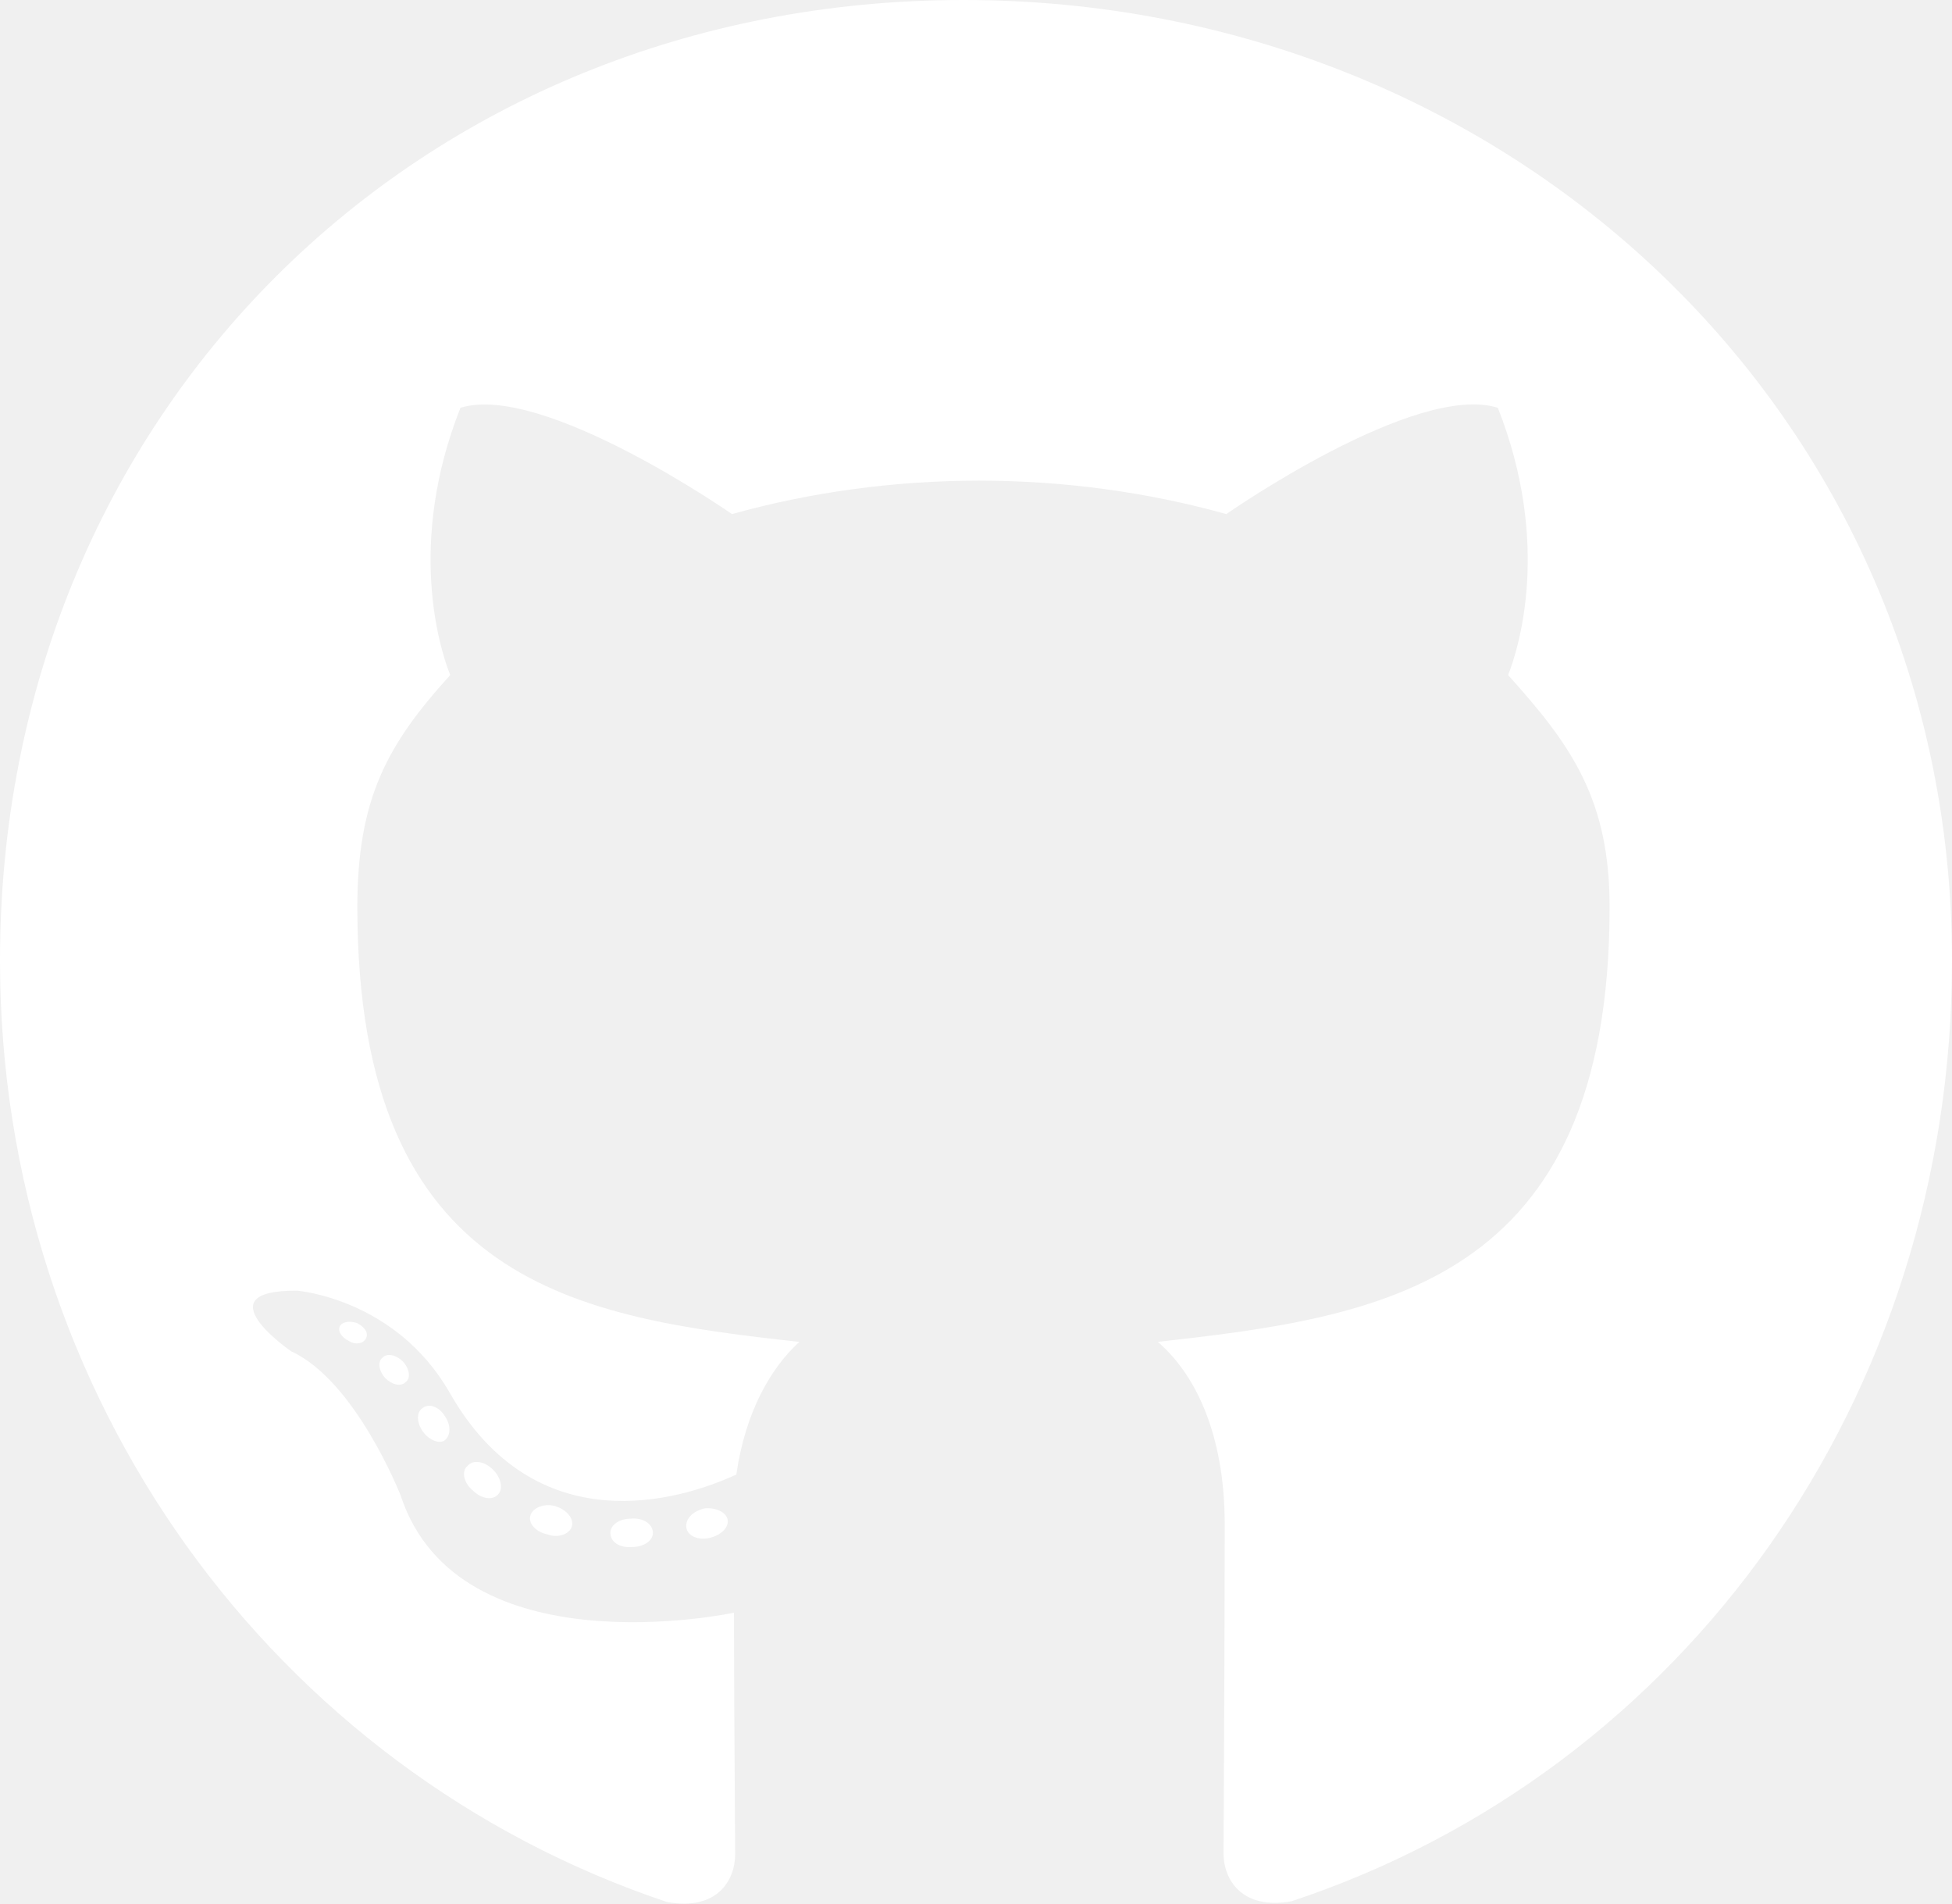
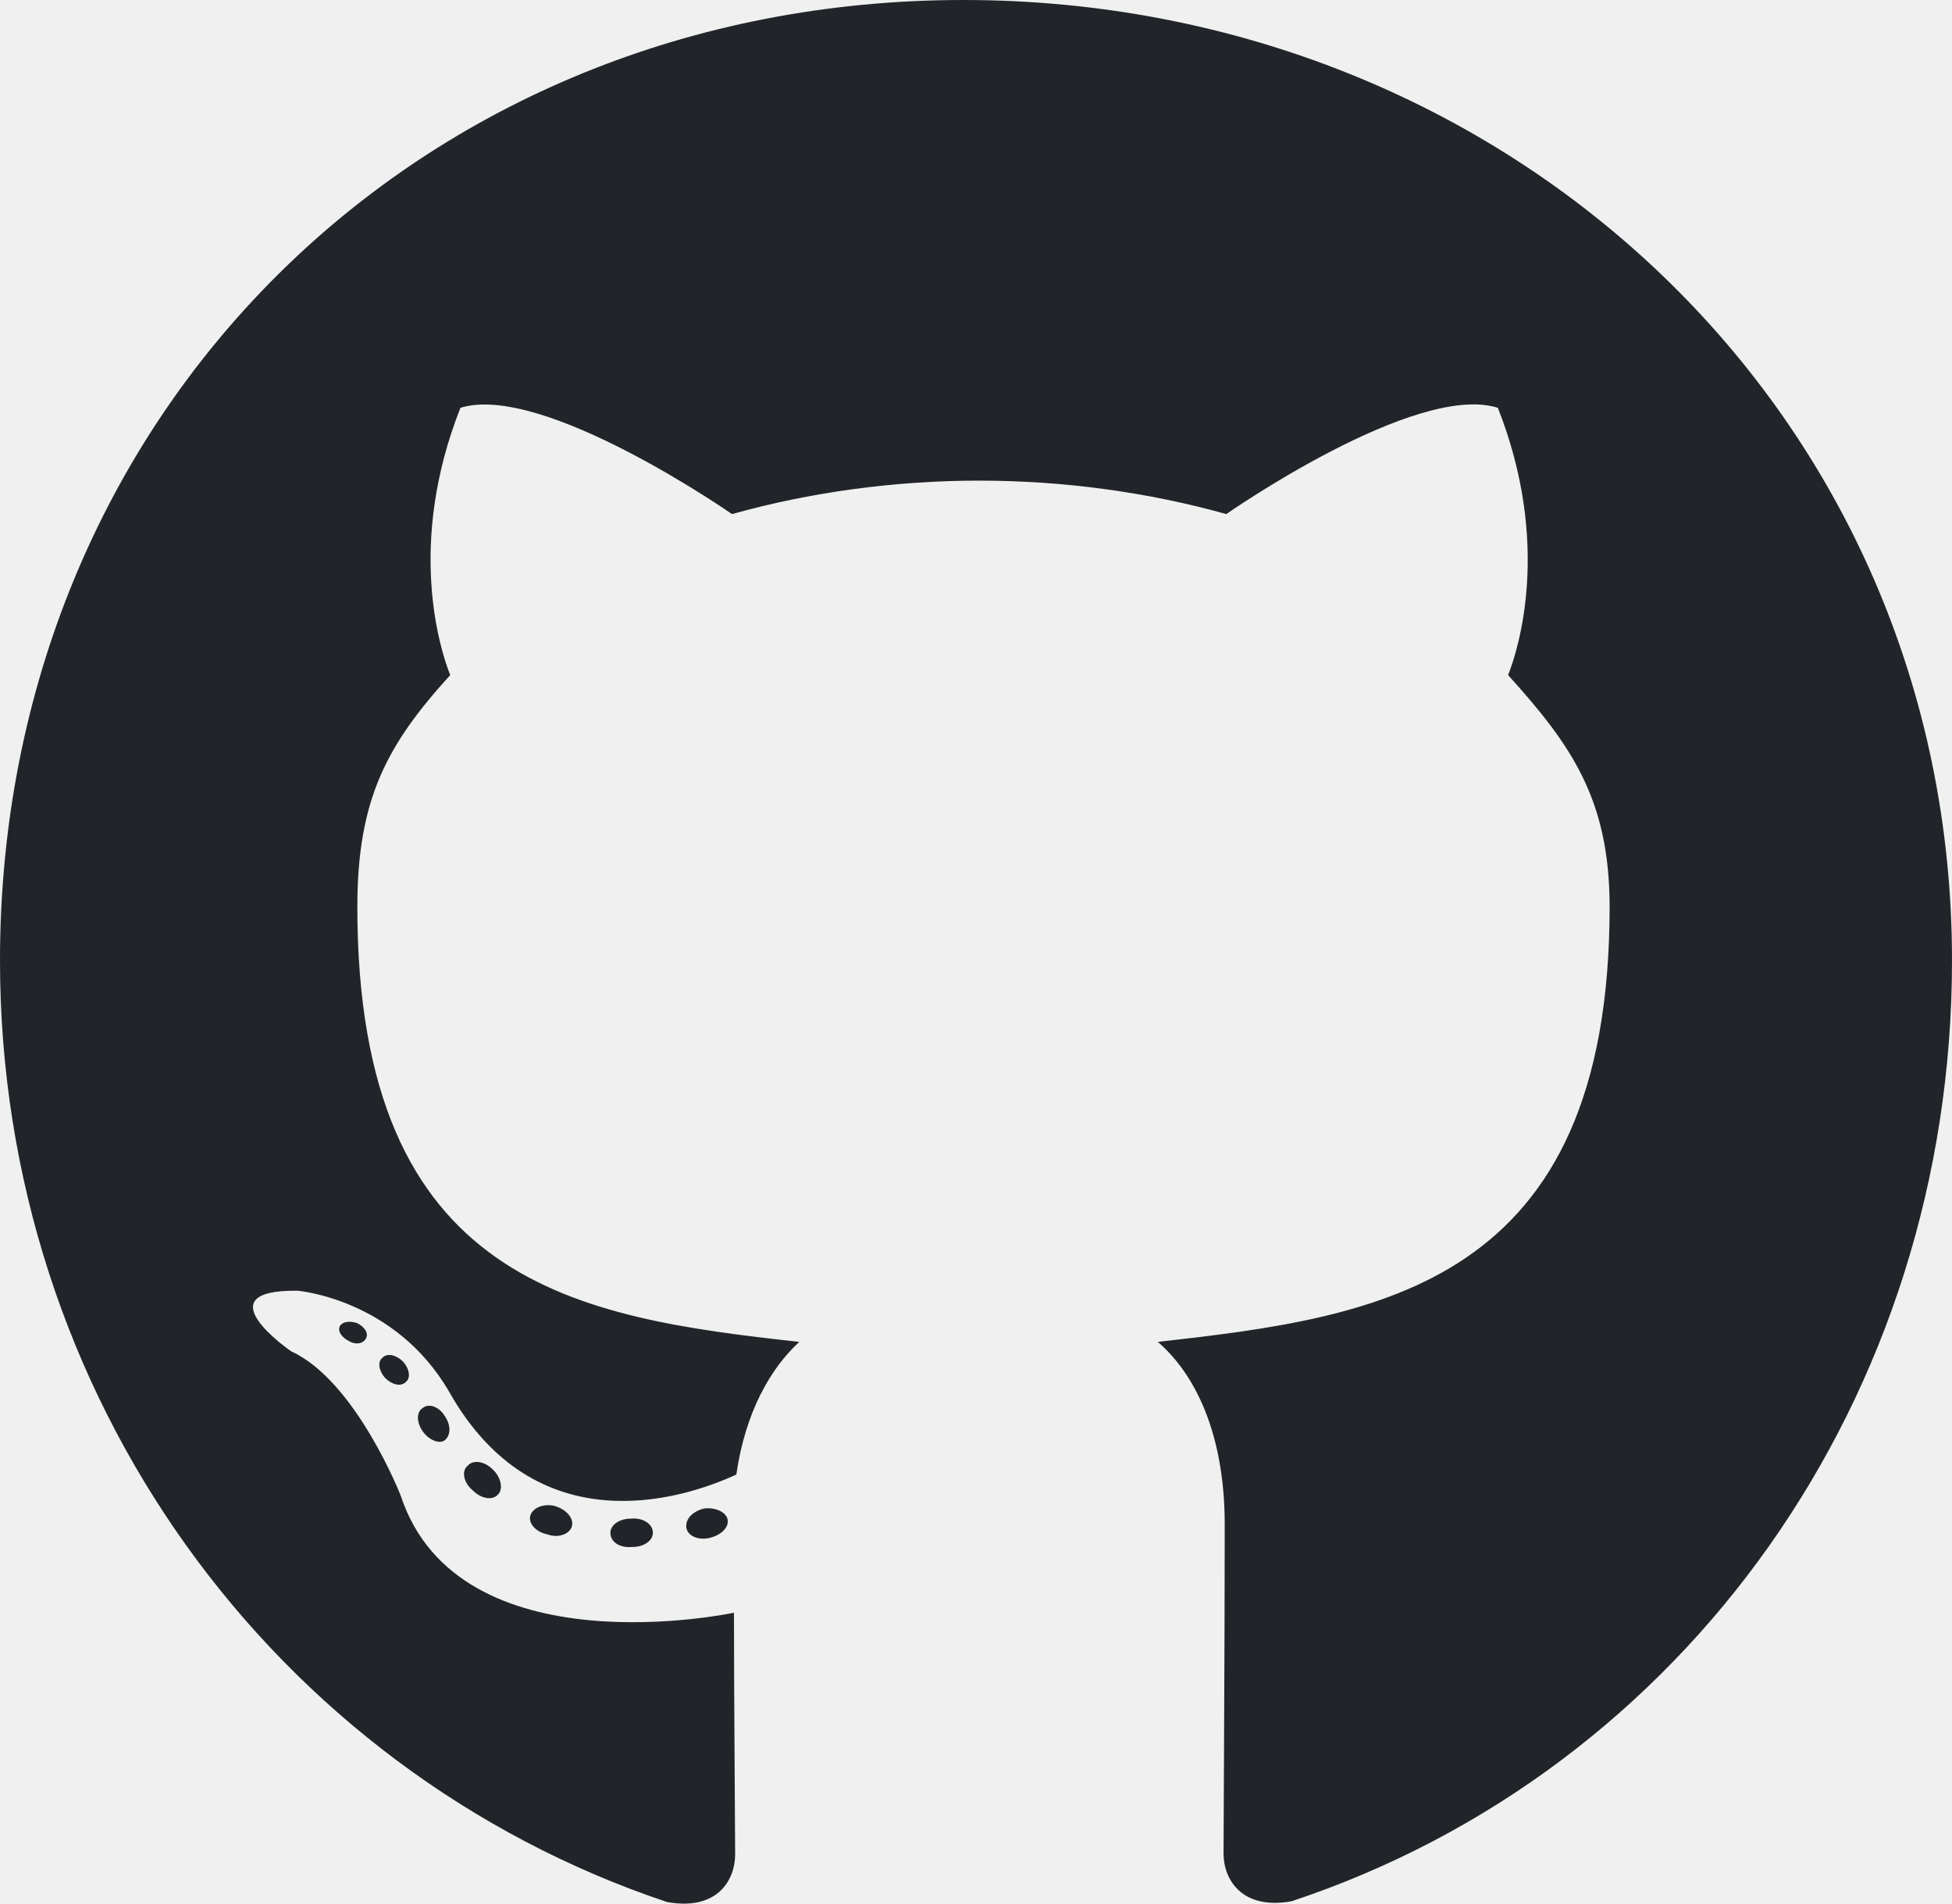
- <svg xmlns="http://www.w3.org/2000/svg" id="Calque_1" x="0" y="0" fill="#fff" version="1.1" viewBox="0 0 496 483.6" xml:space="preserve" style="enable-background:new 0 0 496 483.6">
+ <svg xmlns="http://www.w3.org/2000/svg" id="Calque_1" x="0" y="0" fill="#212529" version="1.1" viewBox="0 0 496 483.6" xml:space="preserve" style="enable-background:new 0 0 496 483.6">
  <path d="M165.9,389.4c0,2-2.3,3.6-5.2,3.6c-3.3,0.3-5.6-1.3-5.6-3.6c0-2,2.3-3.6,5.2-3.6C163.3,385.5,165.9,387.1,165.9,389.4z M134.8,384.9c-0.7,2,1.3,4.3,4.3,4.9c2.6,1,5.6,0,6.2-2s-1.3-4.3-4.3-5.2C138.4,381.9,135.5,382.9,134.8,384.9L134.8,384.9z M179,383.2c-2.9,0.7-4.9,2.6-4.6,4.9c0.3,2,2.9,3.3,5.9,2.6c2.9-0.7,4.9-2.6,4.6-4.6C184.6,384.2,181.9,382.9,179,383.2z M244.8,0 C106.1,0,0,105.3,0,244c0,110.9,69.8,205.8,169.5,239.2c12.8,2.3,17.3-5.6,17.3-12.1c0-6.2-0.3-40.4-0.3-61.4c0,0-70,15-84.7-29.8 c0,0-11.4-29.1-27.8-36.6c0,0-22.9-15.7,1.6-15.4c0,0,24.9,2,38.6,25.8c21.9,38.6,58.6,27.5,72.9,20.9c2.3-16,8.8-27.1,16-33.7 c-55.9-6.2-112.3-14.3-112.3-110.5c0-27.5,7.6-41.3,23.6-58.9c-2.6-6.5-11.1-33.3,2.6-67.9c20.9-6.5,69,27,69,27 c20-5.6,41.5-8.5,62.8-8.5s42.8,2.9,62.8,8.5c0,0,48.1-33.6,69-27c13.7,34.7,5.2,61.4,2.6,67.9c16,17.7,25.8,31.5,25.8,58.9 c0,96.5-58.9,104.2-114.8,110.5c9.2,7.9,17,22.9,17,46.4c0,33.7-0.3,75.4-0.3,83.6c0,6.5,4.6,14.4,17.3,12.1 C428.2,449.8,496,354.9,496,244C496,105.3,383.5,0,244.8,0z M97.2,344.9c-1.3,1-1,3.3,0.7,5.2c1.6,1.6,3.9,2.3,5.2,1 c1.3-1,1-3.3-0.7-5.2C100.8,344.3,98.5,343.6,97.2,344.9z M86.4,336.8c-0.7,1.3,0.3,2.9,2.3,3.9c1.6,1,3.6,0.7,4.3-0.7 c0.7-1.3-0.3-2.9-2.3-3.9C88.7,335.5,87.1,335.8,86.4,336.8z M118.8,372.4c-1.6,1.3-1,4.3,1.3,6.2c2.3,2.3,5.2,2.6,6.5,1 c1.3-1.3,0.7-4.3-1.3-6.2C123.1,371.1,120.1,370.8,118.8,372.4z M107.4,357.7c-1.6,1-1.6,3.6,0,5.9s4.3,3.3,5.6,2.3 c1.6-1.3,1.6-3.9,0-6.2C111.6,357.4,109,356.4,107.4,357.7L107.4,357.7z" />
</svg>
